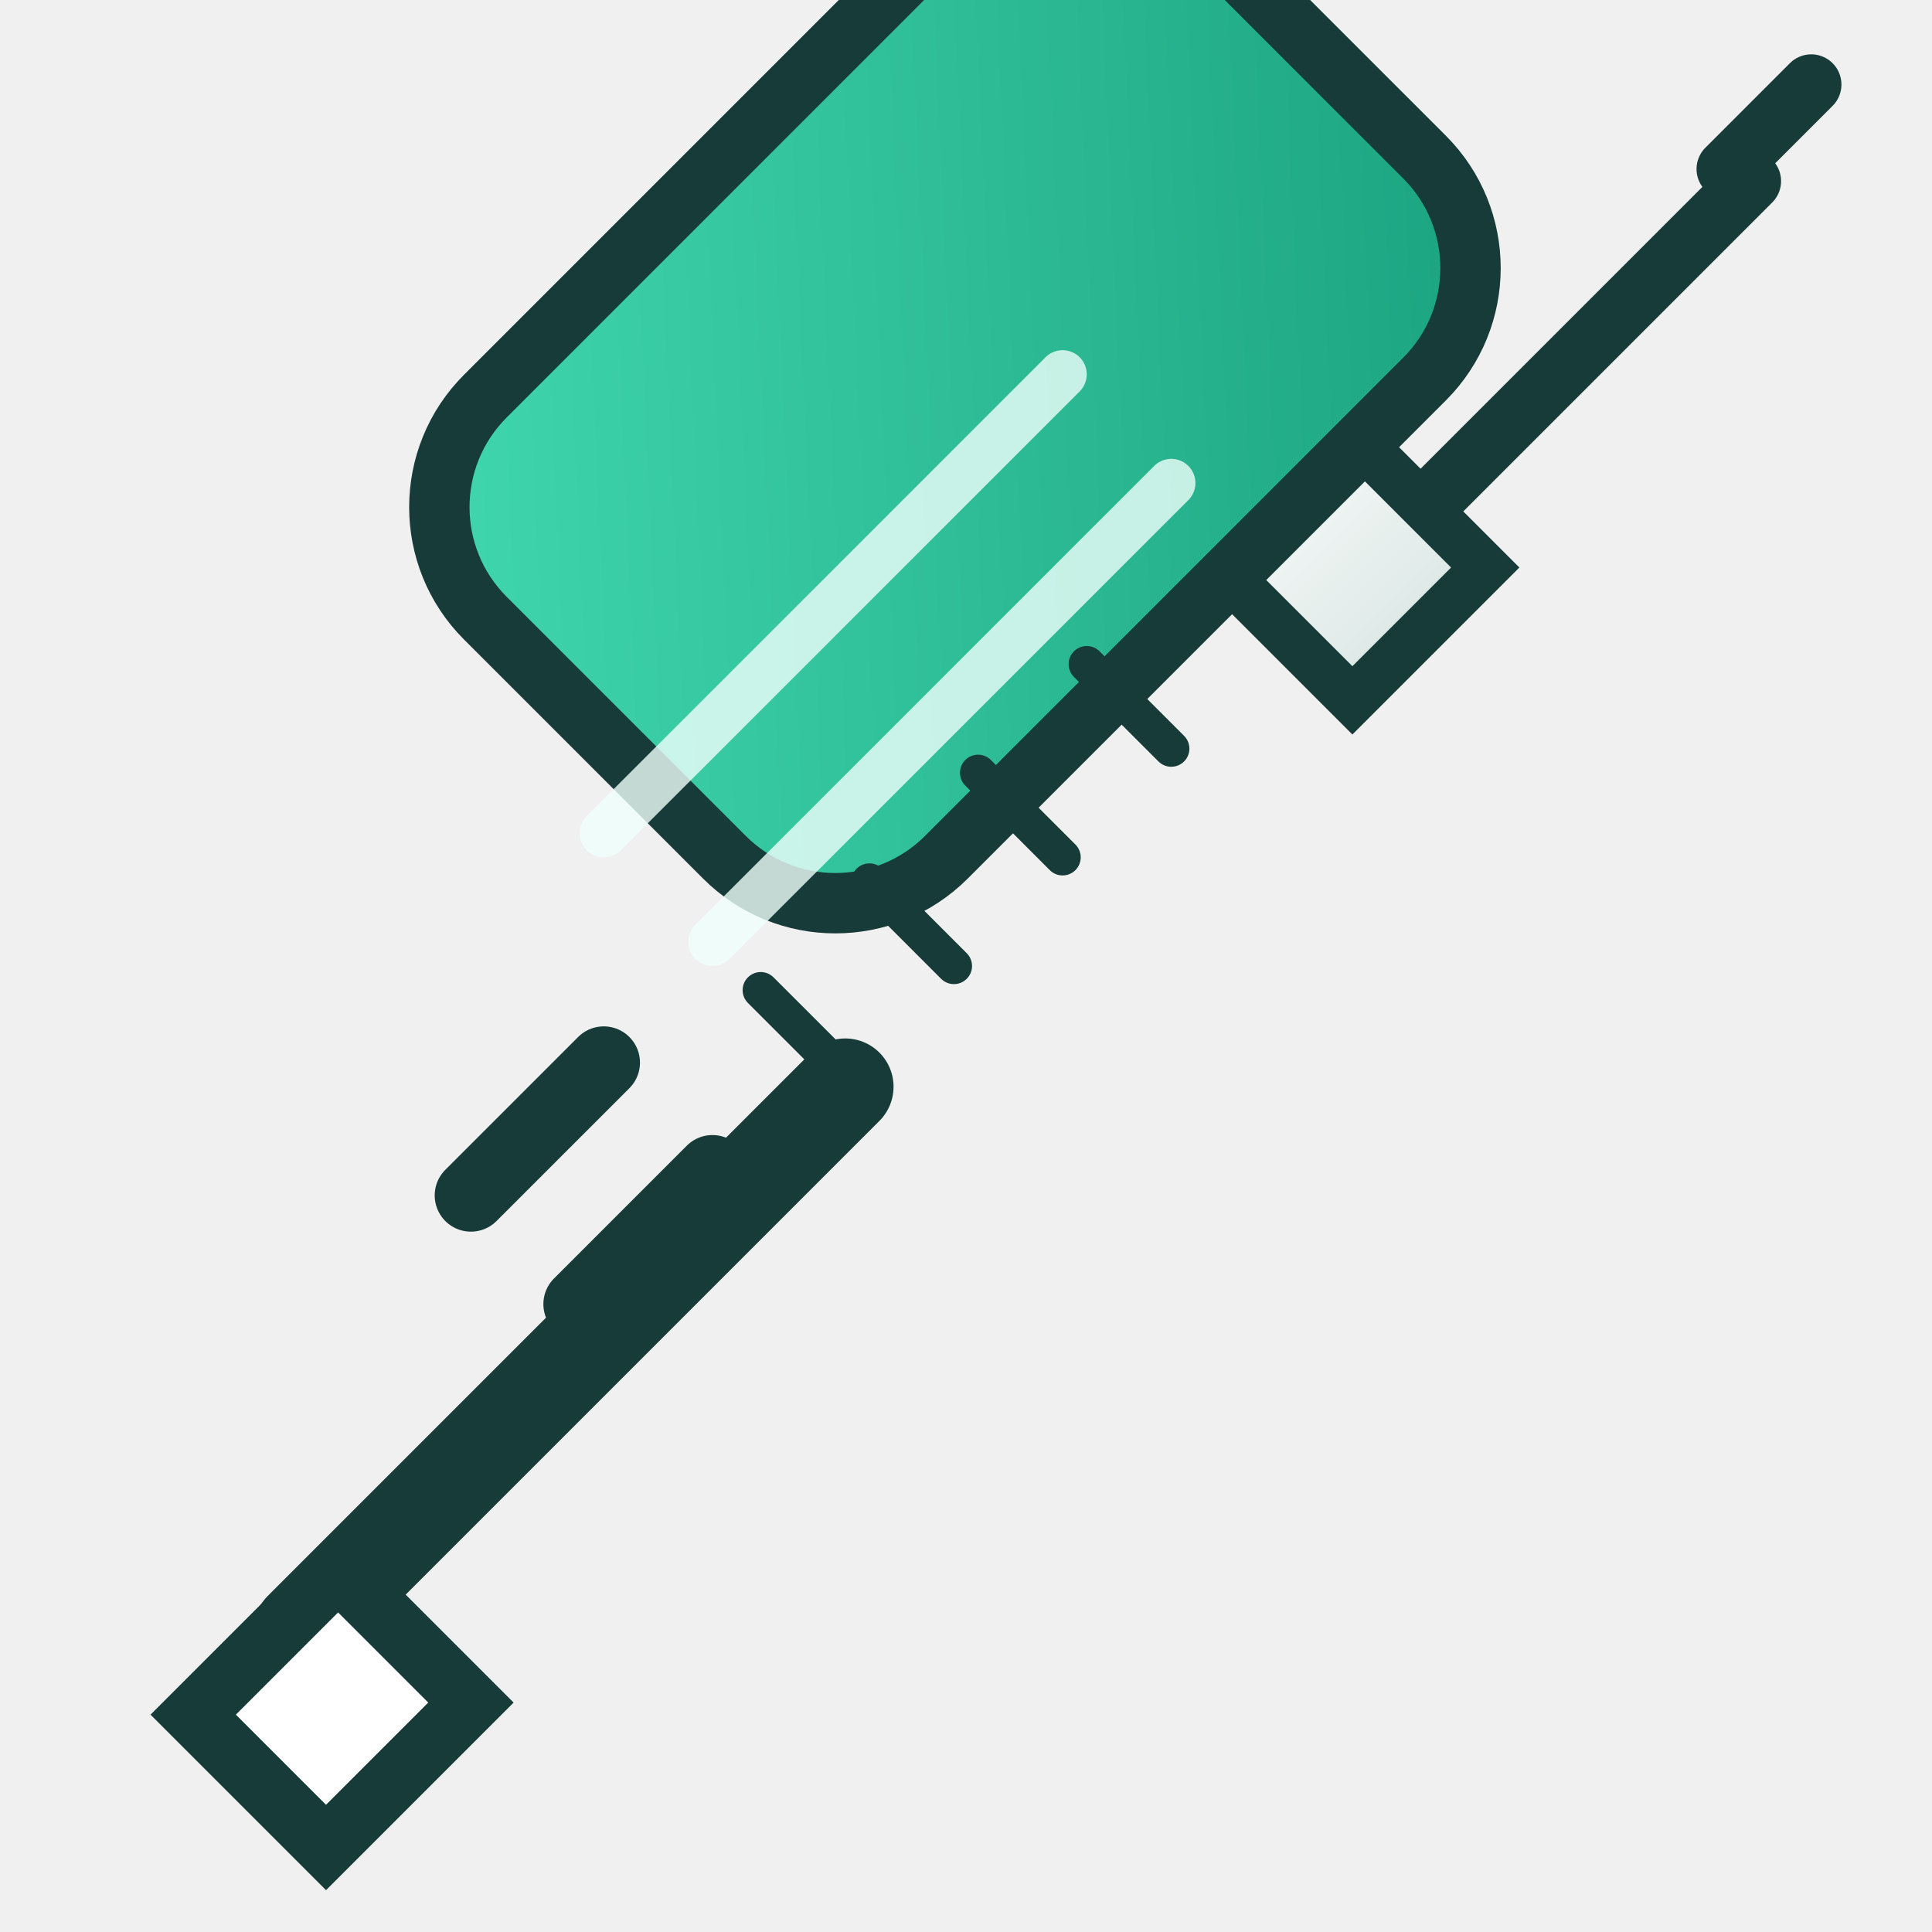
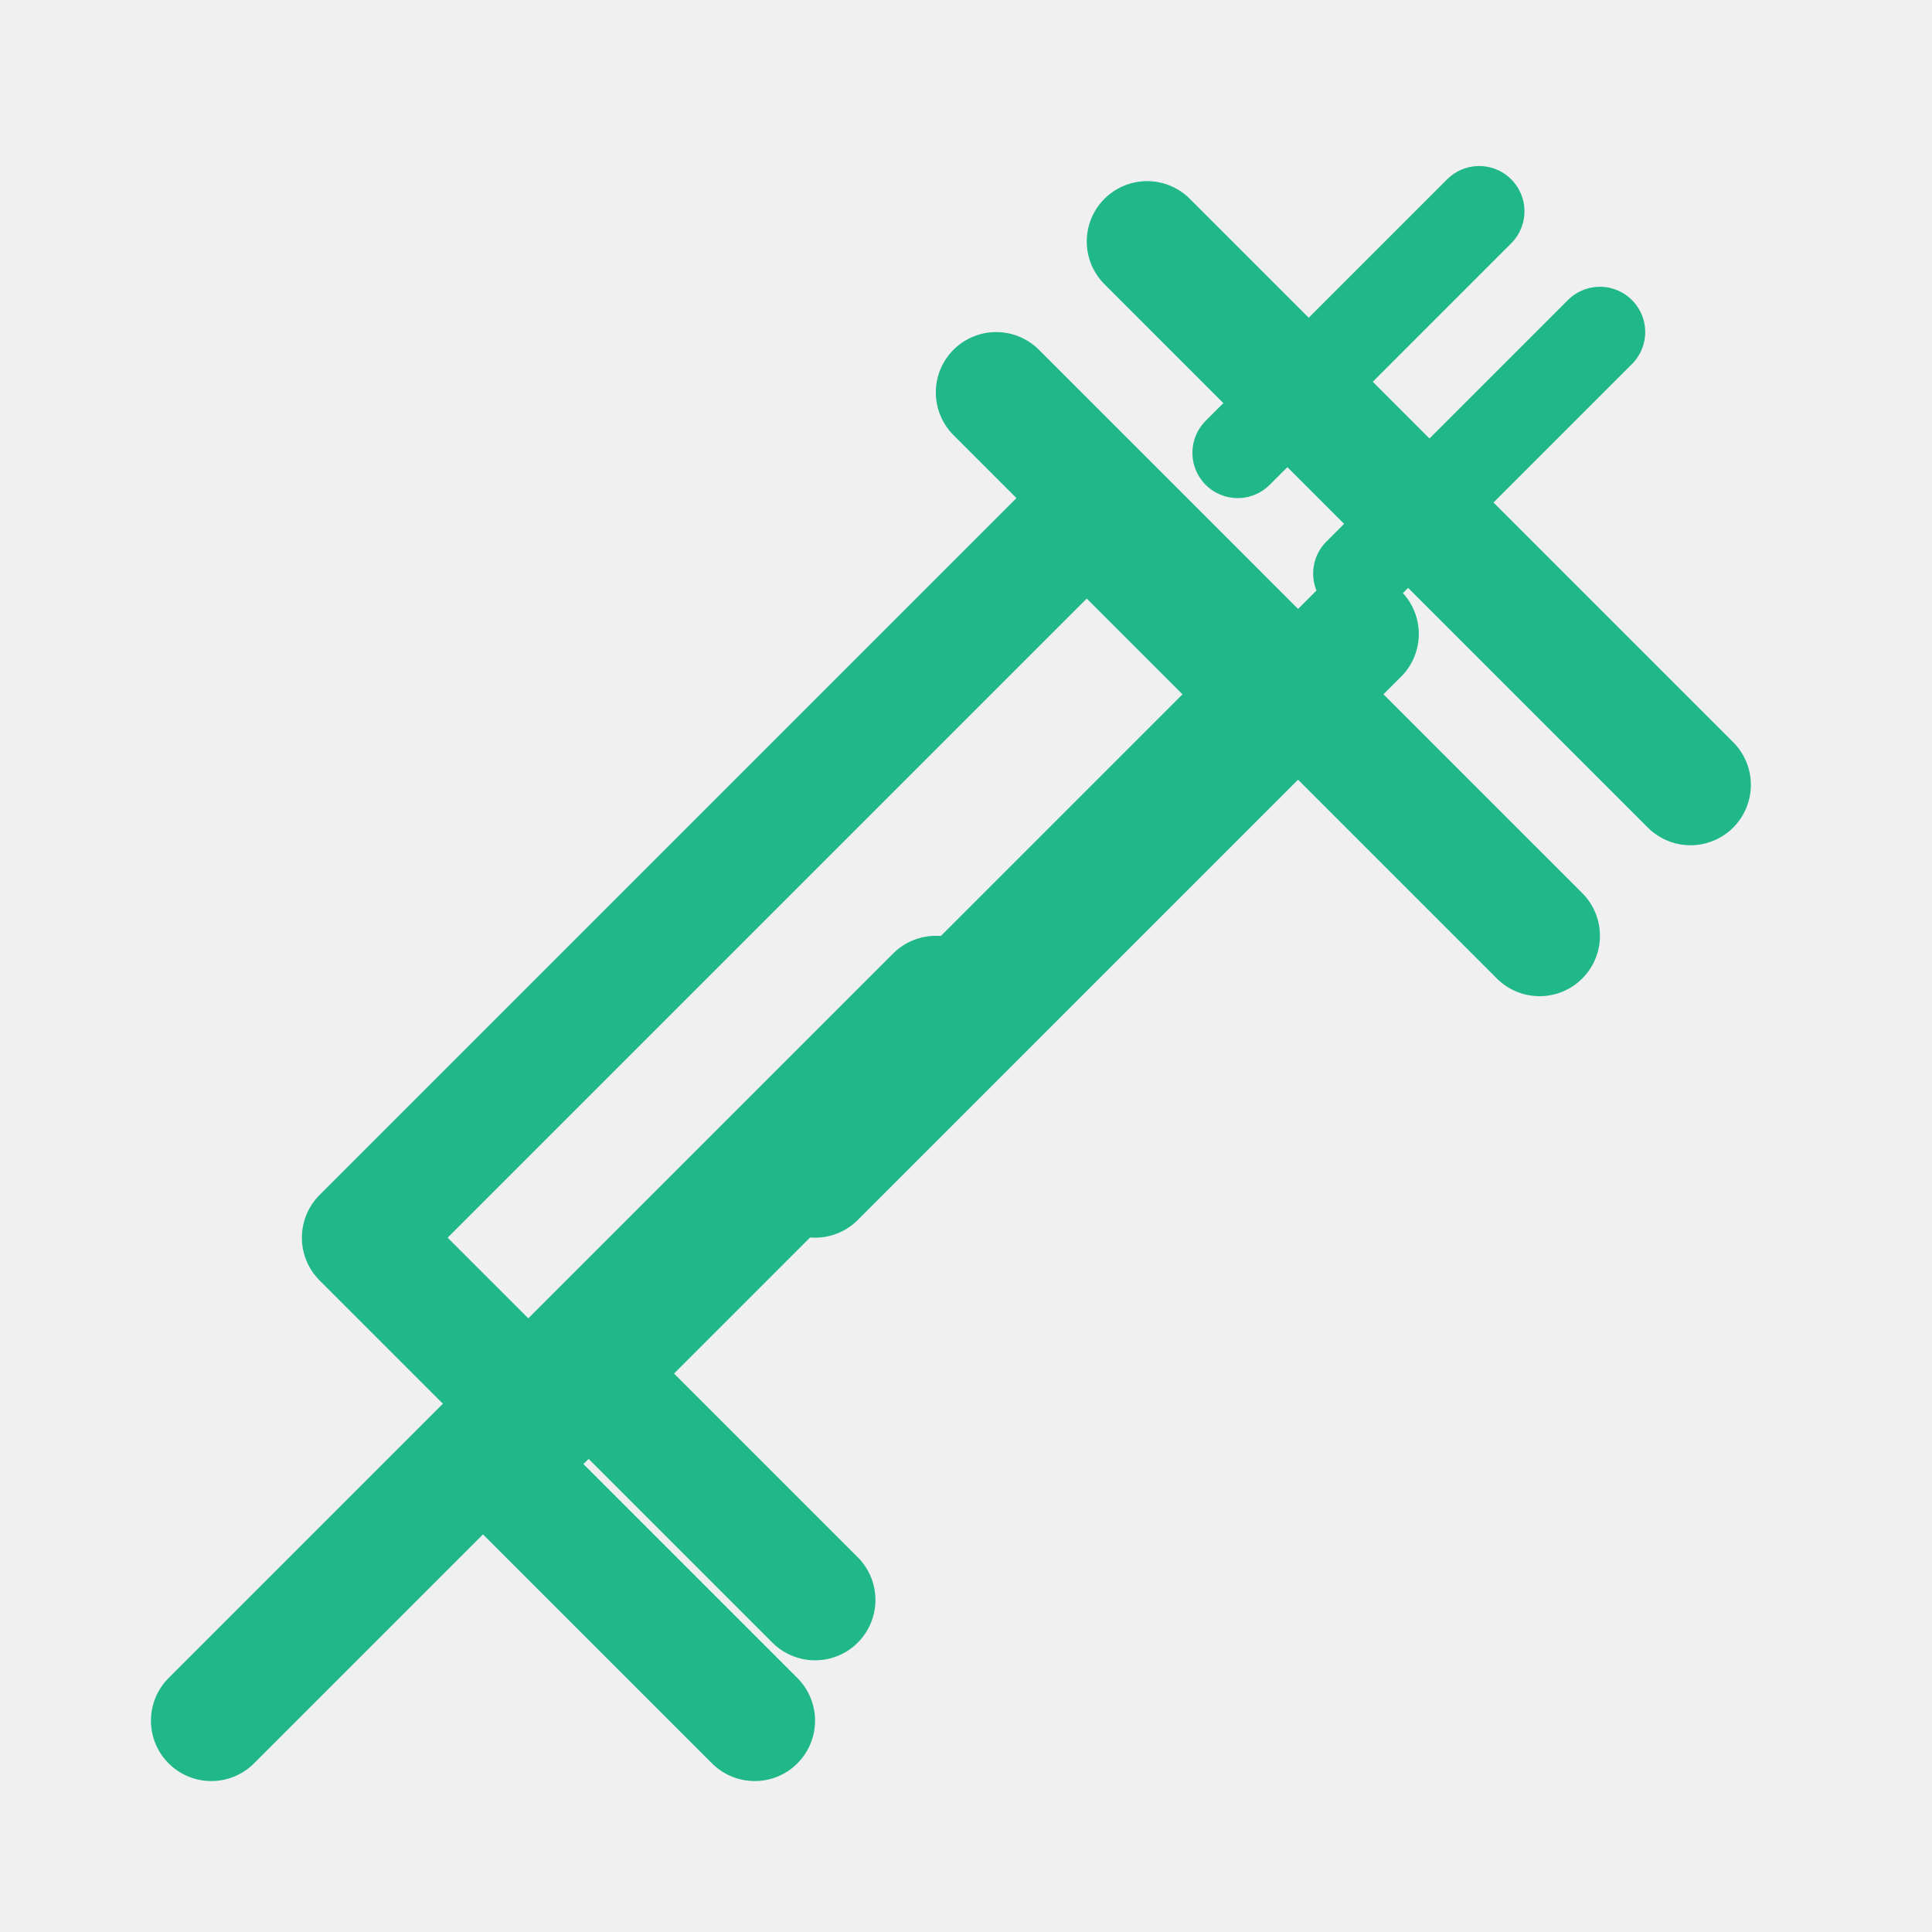
- <svg xmlns="http://www.w3.org/2000/svg" viewBox="0 0 160 160" fill="none">
-   <defs>
-     <linearGradient id="b" x1="35" y1="38" x2="116" y2="112" gradientUnits="userSpaceOnUse">
-       <stop stop-color="#42D9B0" />
-       <stop offset="1" stop-color="#159A78" />
-     </linearGradient>
-     <linearGradient id="m" x1="106" y1="28" x2="143" y2="65" gradientUnits="userSpaceOnUse">
-       <stop stop-color="#FFFFFF" />
-       <stop offset="1" stop-color="#B8D0CA" />
-     </linearGradient>
-   </defs>
-   <path d="M112 48L145 15M143 14L150 7" stroke="#173B38" stroke-width="5" stroke-linecap="round" />
-   <path d="M102 48L113 37L123 47L112 58L102 48Z" fill="url(#m)" stroke="#173B38" stroke-width="4" />
-   <rect x="31" y="42" width="82" height="54" rx="13" transform="rotate(-45 31 42)" fill="url(#b)" stroke="#173B38" stroke-width="5" />
-   <path d="M50 69L88 31M59 78L97 40" stroke="#EFFFFB" stroke-width="4" stroke-linecap="round" opacity=".8" />
-   <path d="M63 82L70 89M72 73L79 80M81 64L88 71M90 55L97 62" stroke="#173B38" stroke-width="3" stroke-linecap="round" />
-   <path d="M25 135L70 90" stroke="#173B38" stroke-width="8" stroke-linecap="round" />
-   <path d="M16 142L28 130L39 141L27 153L16 142Z" fill="#FFFFFF" stroke="#173B38" stroke-width="5" />
-   <path d="M39 99L50 88M48 108L59 97" stroke="#173B38" stroke-width="6" stroke-linecap="round" />
+ <svg xmlns="http://www.w3.org/2000/svg" viewBox="0 0 64 64" fill="none">
+   <path d="M38 8l18 18M33 13l18 18M10 54l21-21M19 45l8 8M7 57l7-7M27 39l18-18M17 49l8 8" stroke="#20B889" stroke-width="4" stroke-linecap="round" />
+   <path d="M18 47l-6-6 24-24 6 6-24 24Z" stroke="#20B889" stroke-width="4" stroke-linejoin="round" />
+   <path d="M41 15l8-8M45 19l8-8" stroke="#20B889" stroke-width="3" stroke-linecap="round" />
</svg>
